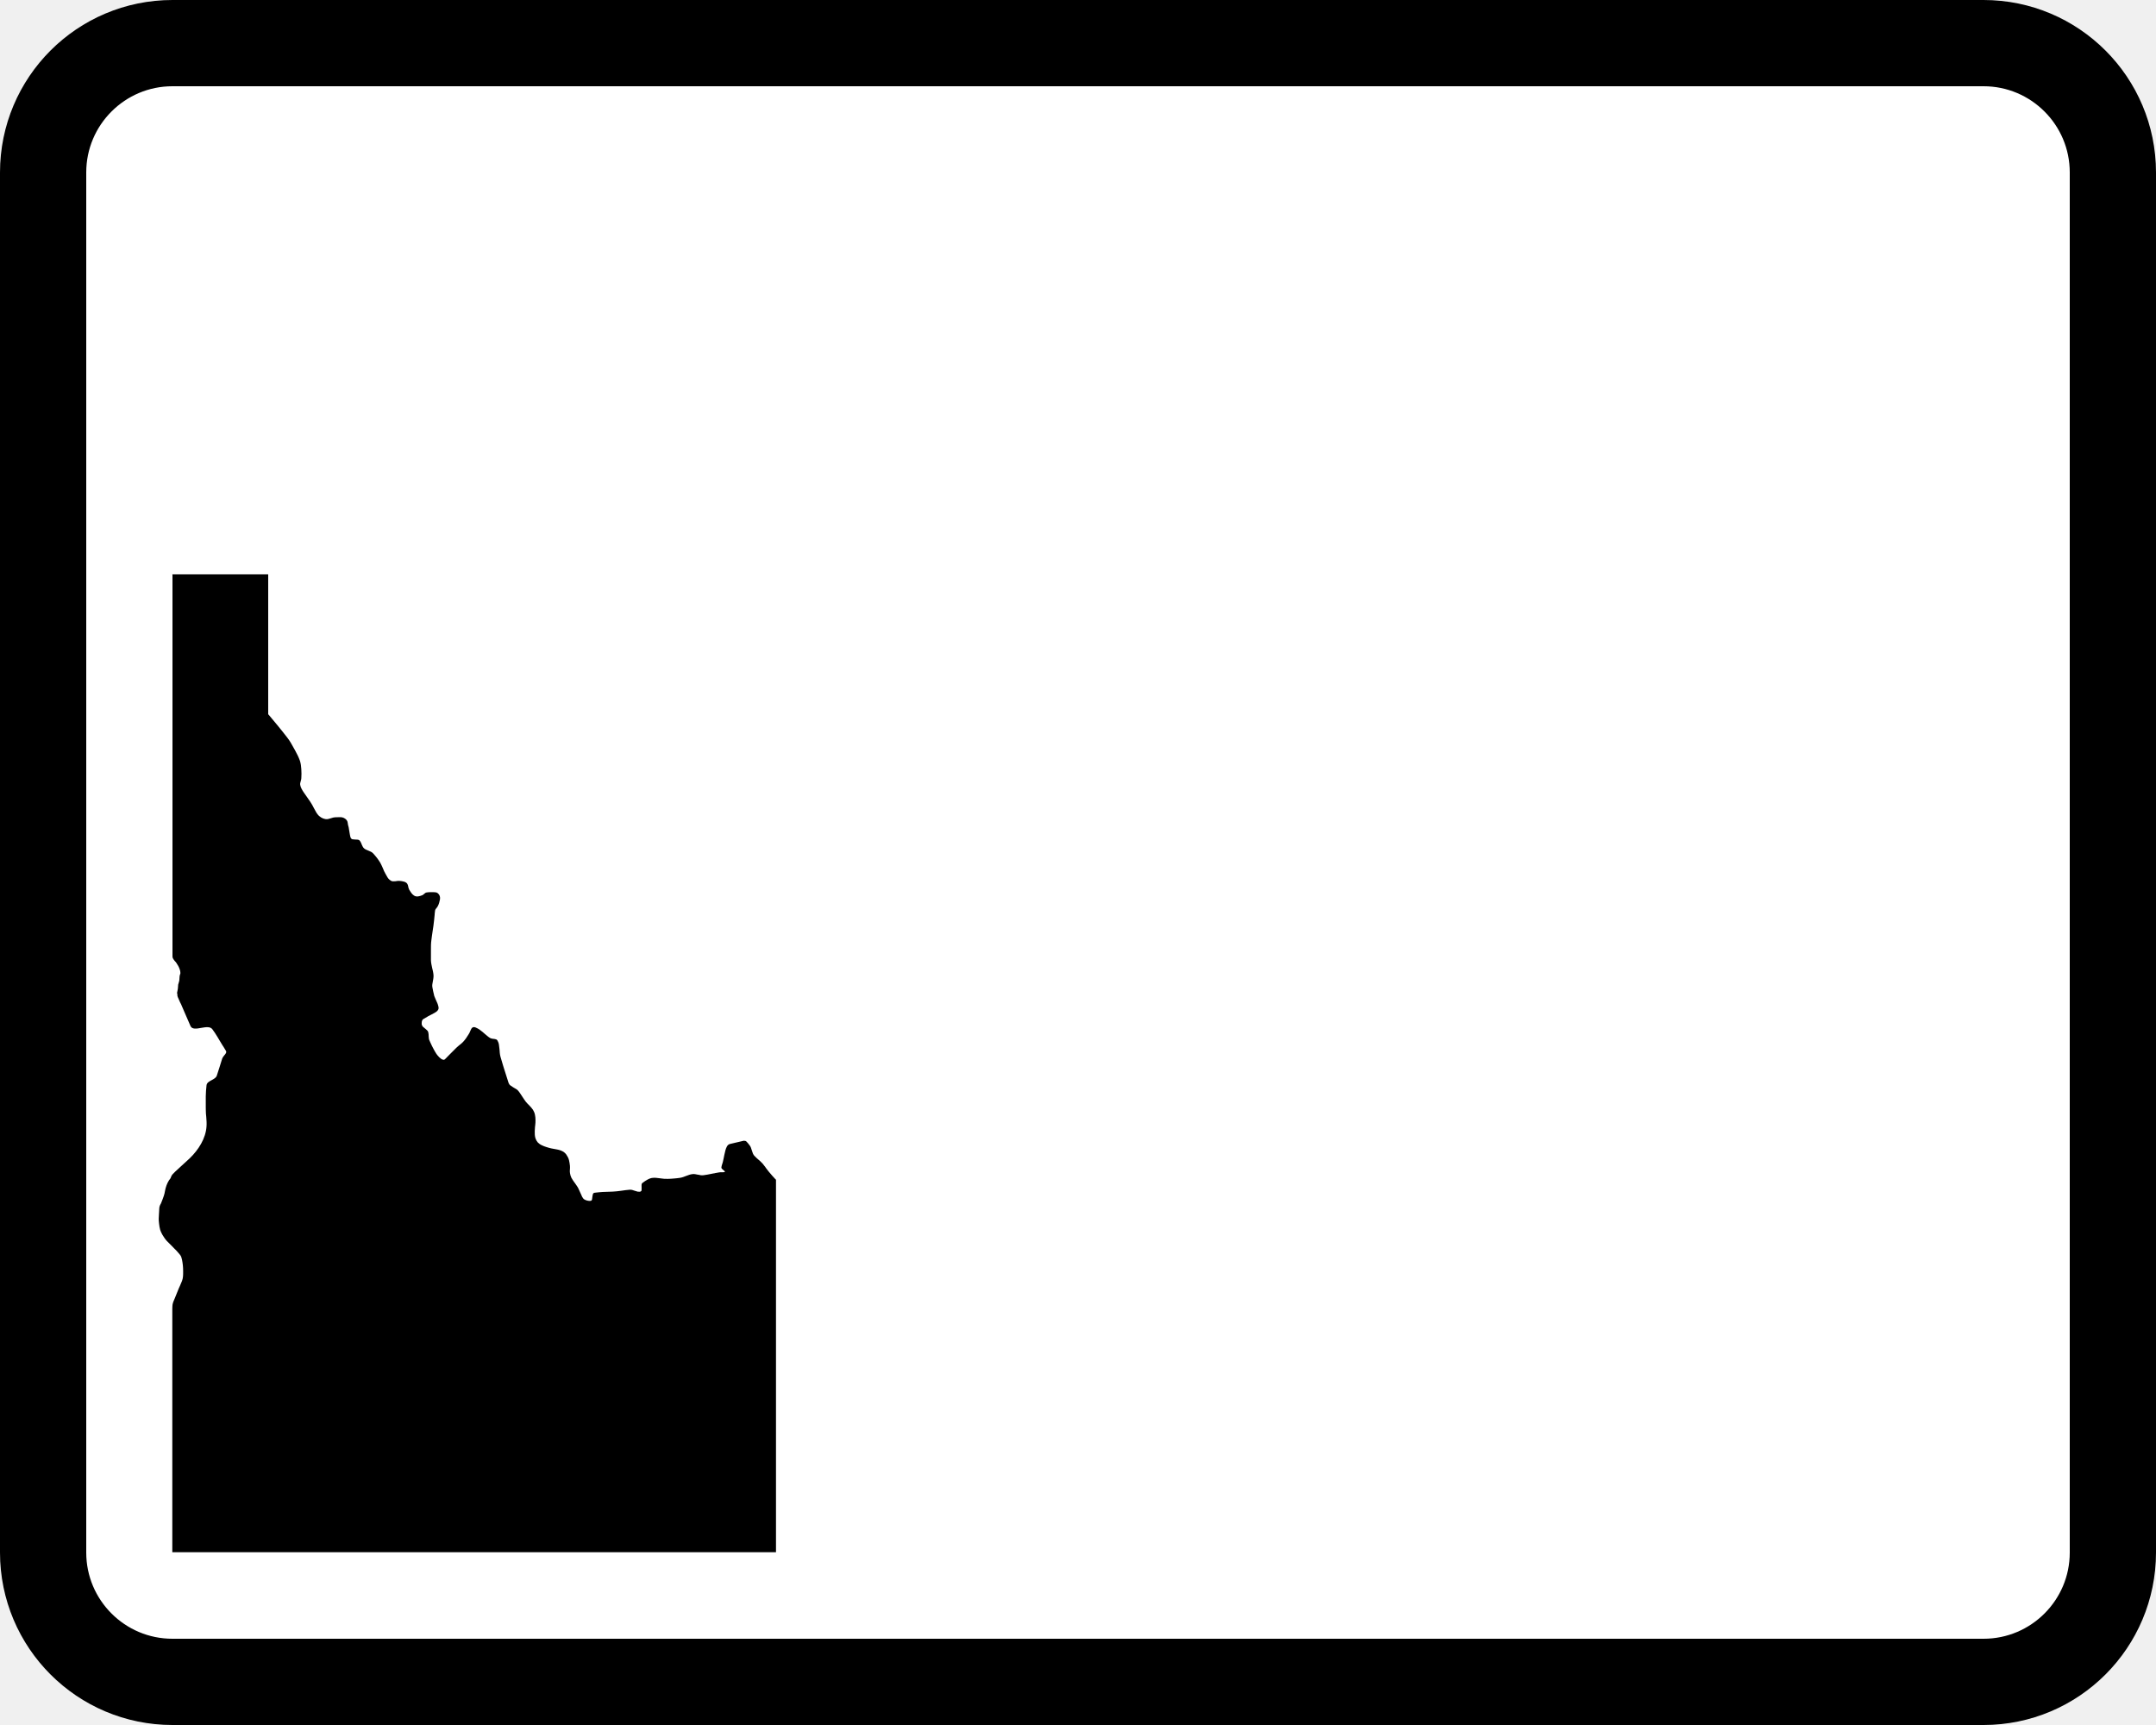
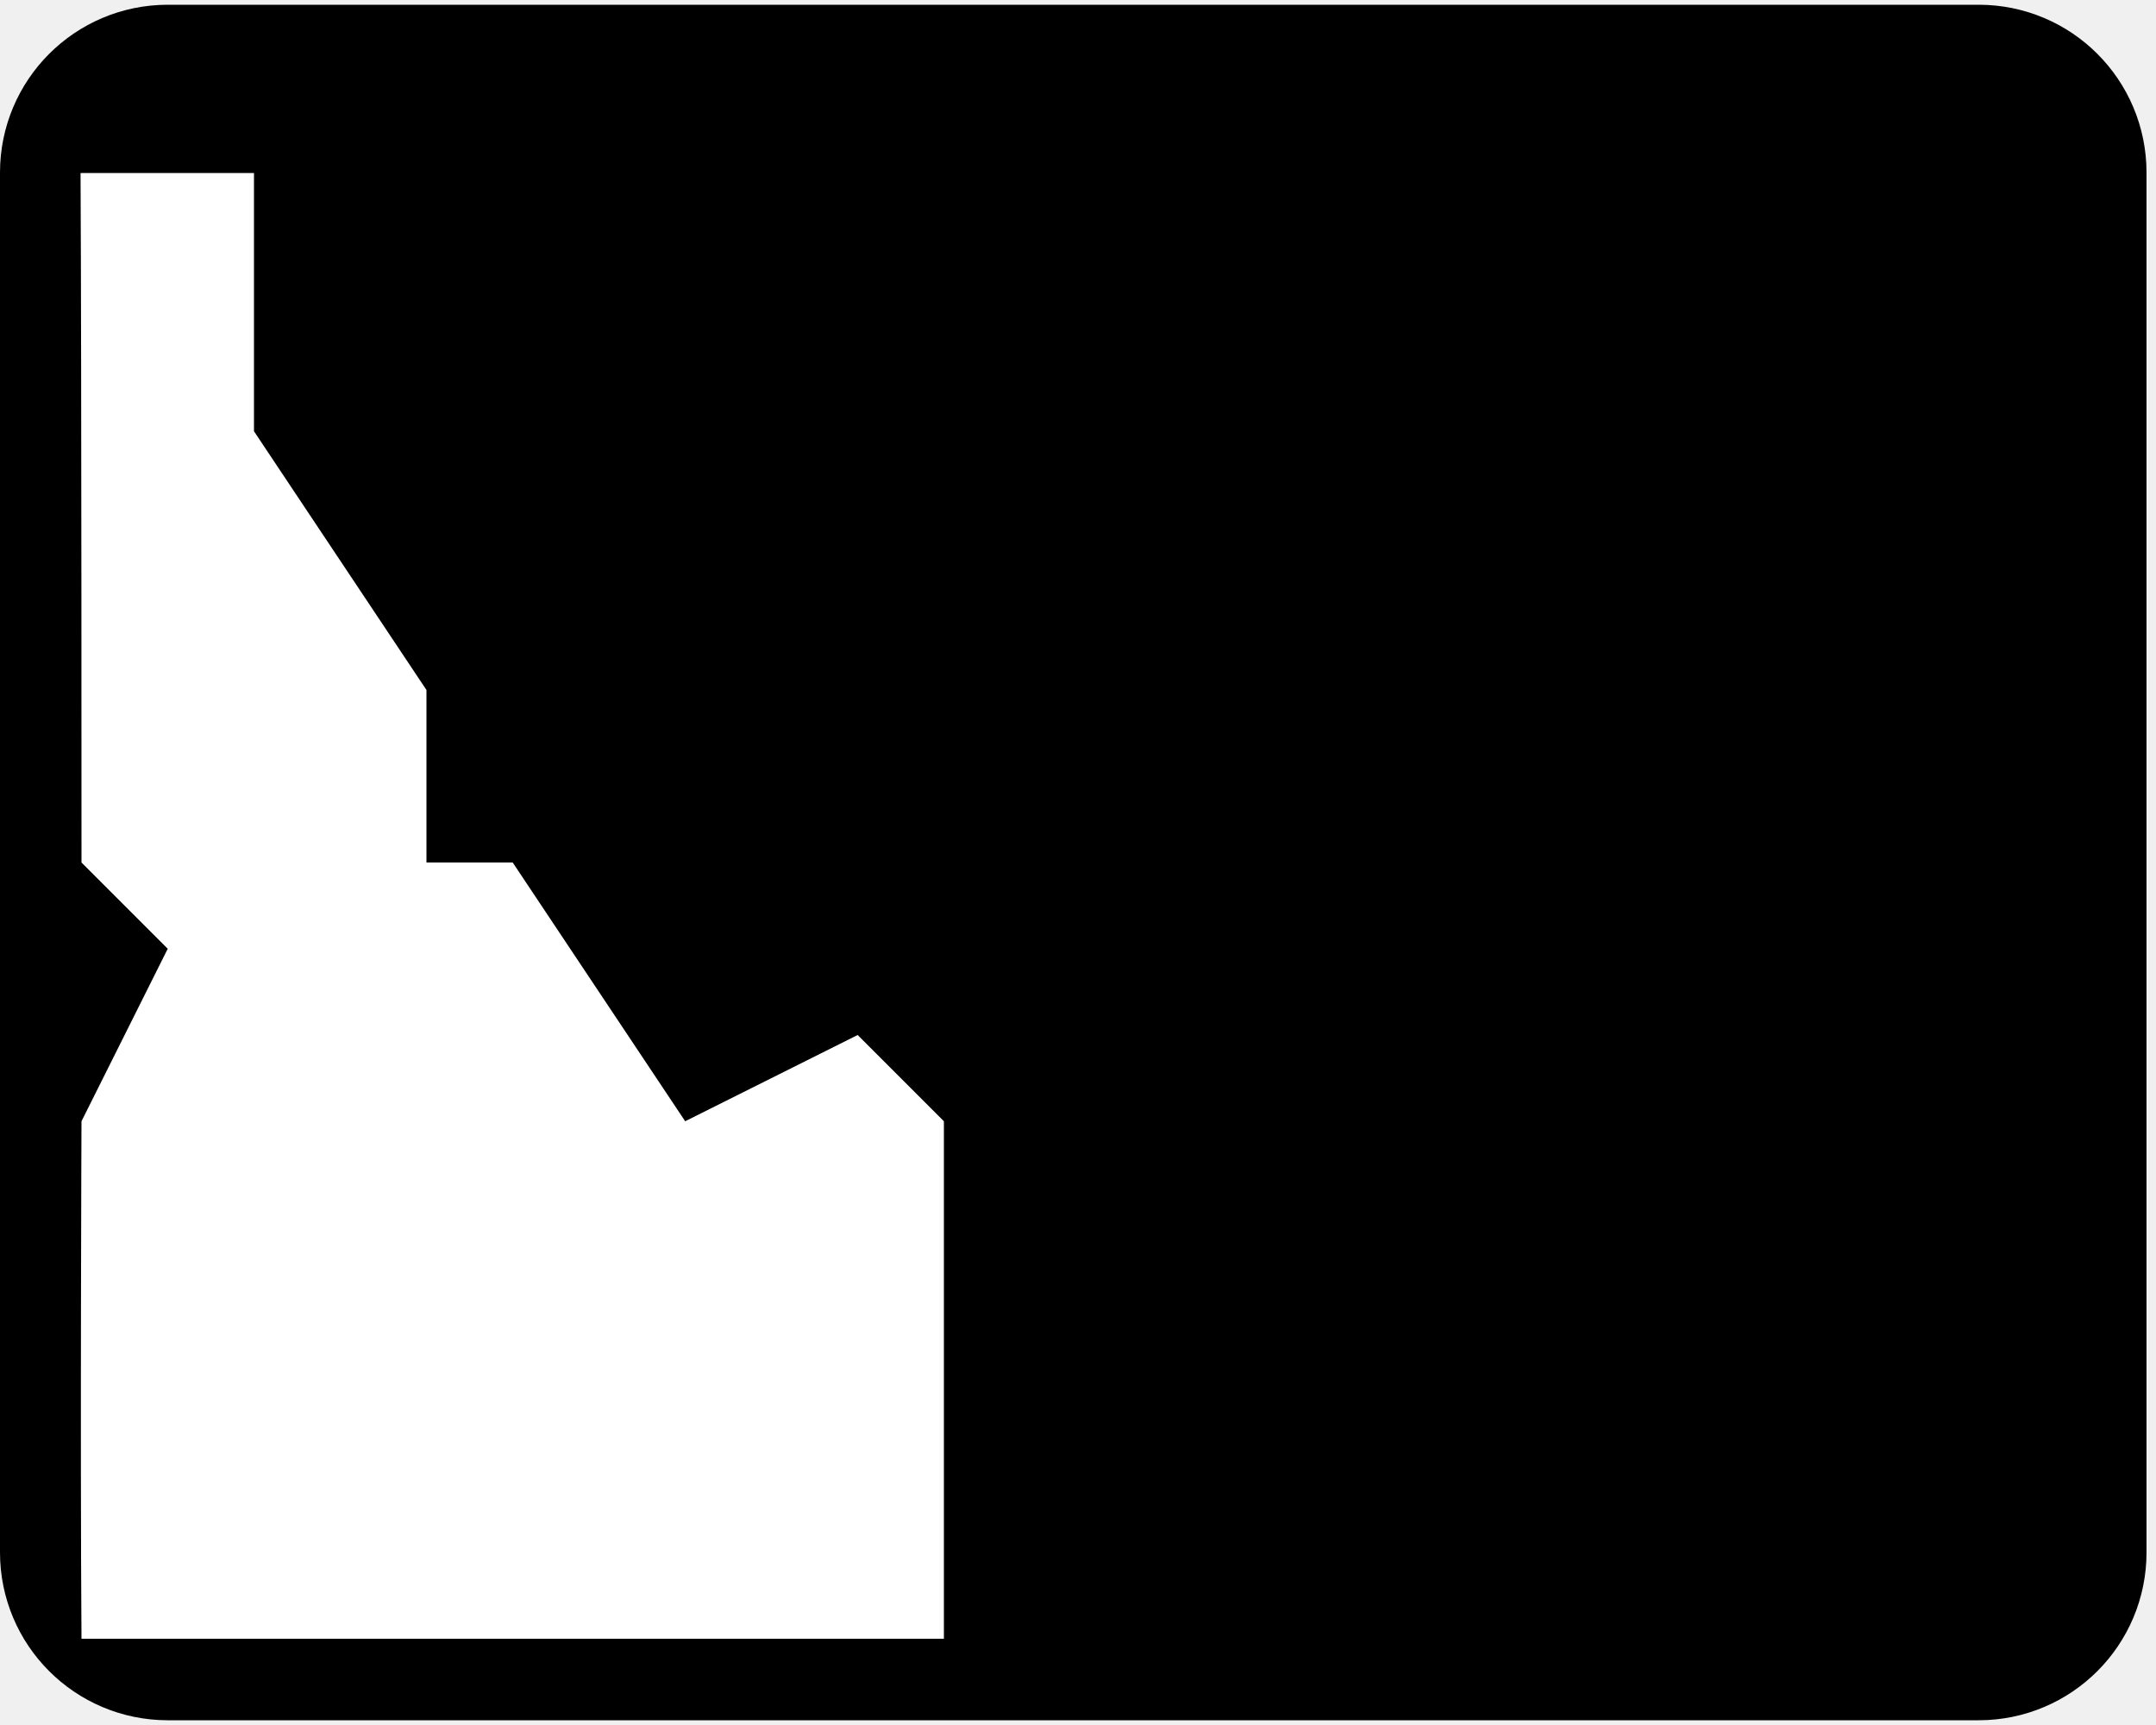
<svg xmlns="http://www.w3.org/2000/svg" width="25" height="20">
-   <rect style="fill:#fff;fill-rule:evenodd;stroke:#000" width="24" height="19" x=".5" y=".5" rx="1.5" ry="1.5" />
-   <path d="m2 6.663v4.421c0 0.009 5.729e-4 0.017 0.004 0.025 0.004 0.009 0.01 0.016 0.015 0.023l0.001 0.002c0.004 0.005 0.007 0.009 0.011 0.013 0.005 0.005 0.01 0.01 0.014 0.017 0.007 0.01 0.014 0.022 0.021 0.034 0.007 0.012 0.012 0.024 0.017 0.038 0.006 0.015 0.009 0.031 0.009 0.046-5.729e-4 0.006-0.002 0.012-0.005 0.018-0.002 0.005-0.003 0.01-0.004 0.015-0.001 8e-3 -0.002 0.017-0.002 0.025-5.727e-4 0.01-0.001 0.02-0.002 0.03-0.002 0.007-0.004 0.015-0.006 0.022-0.003 8e-3 -0.005 0.016-0.007 0.024-0.001 0.009-0.002 0.019-0.002 0.028-5.728e-4 0.007-5.728e-4 0.015-0.002 0.022-5.728e-4 0.007-0.002 0.014-0.004 0.021-0.002 0.009-0.004 0.017-0.005 0.025 0 0.004 0.001 0.007 0.002 0.01 0.001 0.002 0.002 0.005 0.002 0.007 0 0.002 0 0.005-5.729e-4 0.007 0 0.003-5.728e-4 0.006 5.729e-4 0.009 0.003 0.012 0.007 0.023 0.013 0.034l0.006 0.014c0.007 0.017 0.014 0.033 0.023 0.049 0.01 0.024 0.021 0.048 0.031 0.072 0.026 0.061 0.052 0.121 0.079 0.182 0.018 0.041 0.072 0.031 0.127 0.021 0.051-0.009 0.103-0.017 0.127 0.017 0.021 0.029 0.041 0.058 0.059 0.089l0.022 0.037c0.009 0.016 0.019 0.032 0.029 0.048 0.006 0.009 0.011 0.019 0.018 0.028 0.01 0.016 0.02 0.032 0.029 0.048 0.01 0.018-0.005 0.036-0.021 0.054-0.009 0.011-0.018 0.023-0.022 0.034l-0.029 0.093c-0.011 0.036-0.023 0.07-0.034 0.106-0.008 0.024-0.033 0.038-0.059 0.052-0.028 0.015-0.056 0.03-0.06 0.058-0.011 0.088-0.01 0.175-0.009 0.262l5.73e-4 0.029c0 0.026 0.002 0.052 0.005 0.077 0.003 0.037 0.006 0.075 0.003 0.112-0.009 0.139-0.093 0.27-0.194 0.368-0.02 0.019-0.04 0.037-0.061 0.056-0.015 0.014-0.03 0.028-0.045 0.041-0.01 0.009-0.019 0.018-0.029 0.027-0.023 0.021-0.047 0.042-0.068 0.066-0.006 0.007-0.01 0.017-0.014 0.026-0.002 0.006-0.004 0.011-0.007 0.017-0.025 0.029-0.044 0.07-0.055 0.11-0.004 0.013-0.006 0.027-0.009 0.04-0.003 0.018-0.007 0.035-0.013 0.053-0.009 0.027-0.019 0.053-0.03 0.08-0.002 0.006-0.005 0.013-0.009 0.018-0.005 0.01-0.01 0.021-0.012 0.032-0.002 0.014-0.003 0.028-0.003 0.042-5.73e-4 0.006-5.73e-4 0.011-0.001 0.017l-0.001 0.015c-0.001 0.02-0.002 0.04-0.003 0.06-5.729e-4 0.017 0.001 0.033 0.003 0.049 5.729e-4 0.004 0.001 0.007 0.001 0.01 0.003 0.025 0.006 0.048 0.013 0.072 0.006 0.019 0.015 0.037 0.025 0.055 0.015 0.025 0.031 0.05 0.051 0.072 0.016 0.017 0.033 0.034 0.05 0.05 0.013 0.013 0.026 0.026 0.038 0.039 0.007 0.007 0.014 0.015 0.022 0.022 0.015 0.017 0.031 0.034 0.046 0.053 0.012 0.016 0.017 0.036 0.021 0.055 0.009 0.044 0.013 0.087 0.013 0.131v0.012c0 0.034 0 0.068-0.013 0.102-0.007 0.019-0.015 0.037-0.023 0.055-0.005 0.011-0.01 0.022-0.015 0.033-0.015 0.038-0.031 0.076-0.046 0.114-0.002 0.006-0.005 0.013-0.008 0.019-0.007 0.016-0.014 0.032-0.017 0.049-0.002 0.012-0.003 0.025-0.003 0.037 0 0.004-5.729e-4 0.009-5.729e-4 0.014v2.825h7v-4.319c-0.003-4e-3 -0.007-0.007-0.011-0.011l-0.002-0.002c-0.003-0.004-0.006-0.006-0.009-0.01-0.007-0.007-0.014-0.015-0.021-0.023-0.014-0.015-0.027-0.031-0.041-0.048-0.006-0.007-0.012-0.014-0.017-0.022-0.006-0.007-0.011-0.015-0.017-0.022l-0.007-0.011-0.009-0.011c-0.006-0.007-0.011-0.014-0.017-0.022-0.002-0.002-0.003-4e-3 -0.005-0.006-0.005-0.005-0.01-0.01-0.015-0.015-0.003-0.004-0.006-0.006-0.01-0.01l-0.004-4e-3 -0.022-0.019-0.016-0.014c-0.007-0.007-0.015-0.014-0.022-0.022-0.002-0.002-0.005-0.004-0.007-0.007-0.001-0.001-0.002-0.002-0.003-0.003-5.726e-4 -0.001-0.002-0.002-0.002-0.004-0.002-0.002-0.003-0.004-0.005-0.007-0.003-0.004-0.005-0.01-0.007-0.015-0.003-0.01-0.007-0.019-0.01-0.029l-5.727e-4 -0.002c-0.001-0.004-0.003-0.009-0.005-0.014-0.002-0.006-0.004-0.013-0.006-0.019-0.002-0.005-0.005-0.01-0.007-0.015-0.002-0.002-0.003-0.005-0.005-0.007-0.002-0.002-0.003-0.005-0.005-0.007l-0.007-0.009c-0.002-0.003-0.005-0.006-0.007-0.009l-5.706e-4 -0.001c-0.005-0.006-0.01-0.011-0.016-0.018-0.001-5.27e-4 -0.002-0.002-0.003-0.003-0.004-0.004-0.009-0.009-0.014-0.009l-0.019-0.002-0.072 0.017-0.022 0.005c-0.022 0.005-0.045 0.01-0.067 0.016-0.029 0.007-0.042 0.041-0.051 0.072-0.001 0.006-0.003 0.011-0.004 0.017l-0.009 0.038c-0.002 0.013-0.005 0.027-0.008 0.04l-0.005 0.023c-0.002 0.013-0.006 0.025-0.01 0.038-0.005 0.014-0.009 0.028-0.011 0.042-0.001 0.006 0.002 0.012 0.006 0.017 0.004 0.004 0.008 0.006 0.012 0.01 0.002 0.002 0.005 4e-3 0.006 0.006 0.005 0.004 0.01 0.009 0.015 0.013 0.001 0.001 0.002 0.003 0.002 0.004 0 0 0 5.23e-4 -5.721e-4 0.001-5.734e-4 0.002-0.002 0.004-0.004 4e-3 -0.011 0.003-0.023 0.003-0.034 0.002-0.01 0-0.019 0-0.029 0.002l-0.011 0.002c-0.011 0.002-0.022 0.004-0.034 0.006-0.007 0.002-0.014 0.004-0.021 0.004-0.009 0.002-0.017 0.004-0.025 0.005-0.014 0.003-0.027 0.006-0.041 8e-3l-0.005 0.001c-0.015 0.003-0.03 0.005-0.046 0.007-0.01 0.001-0.021 0.001-0.032-5.26e-4l-0.017-0.004-0.014-0.002c-0.011-0.002-0.021-4e-3 -0.032-0.006-0.01-0.002-0.021-0.002-0.032-5.27e-4 -0.012 0.002-0.025 4e-3 -0.036 8e-3 -0.012 0.004-0.023 0.009-0.036 0.013l-0.016 0.006c-0.006 0.002-0.013 0.004-0.019 0.007-0.011 0.004-0.024 0.007-0.036 0.009-0.024 0.004-0.048 0.006-0.072 8e-3 -0.023 0.002-0.048 4e-3 -0.072 0.004-0.014 0-0.028 0-0.042-0.001l-0.042-0.005-0.042-0.005c-0.014-0.002-0.028-0.002-0.042-0.001-0.022 0.001-0.044 0.009-0.064 0.02-0.01 0.006-0.02 0.012-0.03 0.018-0.01 0.007-0.019 0.014-0.029 0.021-0.002 0.001-0.003 0.002-0.005 0.004-0.004 0.006-0.006 0.012-0.006 0.019v0.018c0 0.004 5.729e-4 0.01 5.729e-4 0.014 0 0.01 0 0.019-5.729e-4 0.03 0 0.004-0.002 0.007-0.005 0.01-0.003 0.003-0.006 0.004-0.01 0.006-0.005 0.001-0.01 0.002-0.015 0.001h-0.002c-0.005 0-0.009 0-0.014-0.001-0.008-0.002-0.015-0.004-0.023-0.007l-0.007-0.002c-0.005-0.001-0.009-0.003-0.013-4e-3 -0.006-0.002-0.012-4e-3 -0.018-0.006-0.01-0.003-0.021-4e-3 -0.031-0.003-0.016 0.002-0.033 0.004-0.049 0.005l-0.021 0.003c-0.01 0.001-0.019 0.002-0.029 0.004-0.016 0.002-0.033 4e-3 -0.049 0.006-0.017 0.002-0.033 0.003-0.05 4e-3 -0.02 0.001-0.04 0.002-0.06 0.002-0.019 0-0.039 5.25e-4 -0.058 0.002-0.015 0.001-0.032 0.002-0.047 0.004-0.005 5.26e-4 -0.01 0.001-0.016 0.002l-0.007 5.25e-4c-0.008 5.23e-4 -0.015 0.002-0.023 0.003-0.008 0.001-0.015 8e-3 -0.017 0.015-0.003 0.009-0.004 0.018-0.006 0.027v0.003c-0.001 0.004-0.002 0.009-0.002 0.014-5.728e-4 0.005-0.001 0.011-0.002 0.016-5.729e-4 4e-3 -0.002 0.007-0.004 0.011-0.002 0.003-0.004 0.004-0.007 0.006-0.007 0.002-0.015 0.002-0.022 0.002-0.01-0.001-0.019-0.002-0.028-0.005-0.01-0.003-0.018-0.006-0.027-0.011-0.008-0.005-0.015-0.011-0.019-0.019-0.007-0.01-0.013-0.021-0.017-0.033l-0.015-0.033-0.015-0.033c-0.005-0.011-0.01-0.022-0.017-0.032-0.005-0.009-0.011-0.017-0.017-0.025-0.003-4e-3 -0.006-8e-3 -0.009-0.013-0.003-4e-3 -0.006-8e-3 -0.009-0.012-0.005-8e-3 -0.011-0.015-0.016-0.023l-0.001-0.002c-0.006-0.009-0.011-0.017-0.016-0.026-0.009-0.018-0.014-0.036-0.017-0.055-0.001-0.007-0.002-0.014-0.002-0.021 5.729e-4 -0.007 5.729e-4 -0.014 0.001-0.021 0-0.004 0-0.006 5.728e-4 -0.01 0-4e-3 5.729e-4 -0.007 5.729e-4 -0.011 0-0.006 0-0.013-5.729e-4 -0.019v-0.002c-0.002-0.022-0.006-0.045-0.011-0.067-0.006-0.023-0.017-0.044-0.031-0.064-0.005-0.007-0.011-0.014-0.018-0.02-0.006-0.006-0.013-0.011-0.02-0.015-0.015-8e-3 -0.03-0.015-0.046-0.019-0.007-0.002-0.015-4e-3 -0.022-0.005-0.007-0.001-0.015-0.002-0.022-0.004l-0.01-0.002c-0.004-5.27e-4 -0.008-0.001-0.012-0.002-0.007-0.001-0.014-0.003-0.02-0.004h-0.002c-0.019-0.004-0.038-0.01-0.058-0.016-0.019-0.006-0.038-0.013-0.056-0.022-0.009-4e-3 -0.016-0.009-0.024-0.014-0.007-0.005-0.014-0.011-0.021-0.018-0.012-0.014-0.021-0.03-0.027-0.048-0.002-0.007-0.003-0.014-0.005-0.021l-5.729e-4 -0.004c-0.001-0.006-0.002-0.011-0.002-0.017-5.729e-4 -0.014-0.001-0.029-5.729e-4 -0.042 0-0.011 5.729e-4 -0.021 0.002-0.032 0-0.006 5.729e-4 -0.011 0.001-0.017 5.727e-4 -0.004 0.001-0.01 0.002-0.015 0.001-0.01 0.002-0.021 0.003-0.032 5.73e-4 -0.01 5.73e-4 -0.019 5.73e-4 -0.029v-0.002c5.729e-4 -0.021-0.002-0.041-0.006-0.061-0.004-0.021-0.012-0.04-0.023-0.058-0.006-0.009-0.013-0.018-0.02-0.026-0.007-8e-3 -0.014-0.016-0.022-0.024l-0.01-0.01c-0.004-4e-3 -0.008-8e-3 -0.012-0.012-0.007-8e-3 -0.014-0.015-0.021-0.024-0.007-0.01-0.014-0.02-0.021-0.03l-0.041-0.062c-0.007-0.01-0.014-0.021-0.022-0.03-0.007-0.01-0.017-0.018-0.028-0.024-0.006-0.004-0.013-0.007-0.019-0.011-0.005-0.003-0.01-0.006-0.015-0.009-0.009-0.006-0.018-0.011-0.027-0.018-0.001-5.25e-4 -0.003-0.002-0.004-0.003-0.01-0.007-0.017-0.018-0.021-0.029-0.019-0.058-0.037-0.115-0.055-0.173l-0.009-0.029c-0.01-0.033-0.02-0.065-0.029-0.098-0.005-0.015-0.007-0.032-0.009-0.048-0.001-0.009-0.002-0.018-0.002-0.027-5.679e-4 -0.007-0.001-0.014-0.002-0.021-0.001-0.016-0.003-0.032-0.006-0.048-0.002-0.017-0.009-0.032-0.016-0.046-0.002-0.004-0.004-0.006-0.007-0.009-0.003-0.002-0.006-0.005-0.009-0.006-0.007-0.002-0.015-0.004-0.022-0.005-0.004-5.26e-4 -0.008-0.001-0.012-0.001-0.004-5.25e-4 -0.009-0.001-0.013-0.002-0.007-0.001-0.015-0.004-0.022-0.007-0.011-0.006-0.021-0.014-0.031-0.022-0.01-0.009-0.019-0.017-0.03-0.025l-0.015-0.013-0.015-0.013c-0.009-8e-3 -0.019-0.015-0.029-0.022l-0.002-0.002c-0.014-0.01-0.03-0.018-0.046-0.025-0.007-0.004-0.016-0.005-0.023-0.005-0.007 5.25e-4 -0.013 0.003-0.019 8e-3 -0.002 0.002-0.004 0.005-0.006 0.007l-5.688e-4 5.24e-4 -0.001 0.002c-0.001 0.002-0.003 0.005-0.004 0.007-0.003 0.006-0.006 0.013-0.009 0.019-0.001 0.003-0.003 0.006-0.004 0.009-0.001 0.003-0.003 0.006-0.004 0.01-0.003 0.006-0.006 0.012-0.01 0.018-0.02 0.033-0.041 0.065-0.068 0.093-0.006 0.006-0.013 0.012-0.019 0.018-0.003 0.002-0.006 0.005-0.009 0.007-0.003 0.003-0.007 0.006-0.011 0.009-0.003 0.003-0.006 0.005-0.01 8e-3 -0.01 0.009-0.019 0.017-0.028 0.025l-0.08 0.08-0.05 0.051c-0.003 0.003-0.006 0.005-0.01 0.006-0.004 0.002-0.008 0.002-0.011 0.001-0.009-0.002-0.017-0.005-0.025-0.011-0.017-0.013-0.031-0.026-0.043-0.042-0.009-0.011-0.017-0.023-0.024-0.036l-0.004-0.006c-0.005-0.01-0.011-0.019-0.016-0.029-0.013-0.024-0.025-0.048-0.036-0.073-0.005-0.01-0.009-0.019-0.013-0.029-0.003-0.007-0.005-0.015-0.006-0.023-0.001-8e-3 -0.002-0.016-0.002-0.024 0-0.005 0-0.009-5.681e-4 -0.013 0-0.004-5.679e-4 -0.007-5.679e-4 -0.011-5.68e-4 -0.007-0.002-0.015-0.004-0.023-0.002-0.009-0.007-0.016-0.014-0.022-0.006-0.006-0.013-0.011-0.02-0.018l-0.002-0.001c-0.003-0.003-0.007-0.006-0.01-0.009-0.005-0.003-0.009-0.006-0.013-0.01-0.006-0.006-0.01-0.013-0.014-0.021-0.002-0.006-0.003-0.011-0.003-0.018 0-0.007 0-0.013 0.001-0.02 0.001-0.007 0.003-0.013 0.006-0.019 0.003-0.006 0.007-0.011 0.013-0.014 0.016-0.01 0.032-0.019 0.048-0.028l0.002-0.002c0.013-0.006 0.025-0.013 0.037-0.019 0.014-0.007 0.029-0.015 0.043-0.023 0.012-0.007 0.025-0.015 0.034-0.026 0.006-0.007 0.011-0.015 0.012-0.025 5.681e-4 -0.002 0-0.004 0-0.005v-0.002c0-0.002-5.686e-4 -0.004-5.686e-4 -0.005-5.681e-4 -0.005-0.001-0.009-0.002-0.013-0.002-0.009-0.005-0.018-0.008-0.027-0.003-0.006-0.006-0.013-0.008-0.019l-0.006-0.013-0.009-0.021c-0.002-0.005-0.004-0.01-0.006-0.014-0.004-8e-3 -0.007-0.015-0.01-0.024-0.002-0.004-0.002-0.009-0.003-0.013-5.68e-4 -0.002-5.68e-4 -0.005-0.002-8e-3 -0.001-0.006-0.002-0.011-0.004-0.017-0.001-0.005-0.003-0.011-0.004-0.017l-0.009-0.046c-0.002-0.011-0.003-0.024-0.001-0.035 0.002-0.011 0.003-0.023 0.006-0.035 5.686e-4 -0.005 0.002-0.011 0.003-0.016 0.001-0.006 0.002-0.013 0.003-0.019 0.002-0.011 0.002-0.023 0.002-0.034-0.001-0.015-0.003-0.029-0.006-0.044-0.002-0.007-0.003-0.015-0.005-0.022-0.002-0.007-0.003-0.014-0.005-0.021-0.003-0.014-0.006-0.029-0.009-0.044-0.003-0.014-0.004-0.029-0.005-0.044v-0.072c5.687e-4 -0.015 5.687e-4 -0.03 0-0.045 0-0.038-5.68e-4 -0.077 0.005-0.116 0.002-0.018 0.005-0.036 0.007-0.054 0.002-0.011 0.003-0.023 0.005-0.034l0.005-0.034c0.005-0.03 0.009-0.059 0.012-0.089 0.003-0.018 0.004-0.037 0.006-0.055l0.001-0.01c5.688e-4 -0.006 0.001-0.013 0.002-0.019l5.687e-4 -0.013c0.001-0.011 0.002-0.022 0.004-0.033 5.679e-4 -0.006 0.002-0.011 0.005-0.016 0.003-0.005 0.006-0.01 0.01-0.014 0.001-0.002 0.003-0.005 0.005-0.006 0.002-0.003 0.004-0.005 0.006-8e-3 0.003-0.005 0.006-0.009 0.008-0.014 0.006-0.011 0.01-0.023 0.014-0.036 0.004-0.013 0.007-0.026 0.009-0.038 0.002-0.013 0.002-0.026-0.002-0.038-0.004-0.013-0.011-0.023-0.021-0.032-0.002-0.002-0.003-0.003-0.006-0.004-0.002-0.001-0.004-0.002-0.006-0.004-0.004-0.002-0.008-0.003-0.013-0.004-0.009-0.001-0.017-0.002-0.026-0.002-0.028-5.16e-4 -0.056-0.001-0.084 0.004-0.005 0.001-0.009 0.003-0.013 0.006-0.004 0.003-0.007 0.006-0.011 0.009-0.002 0.001-0.003 0.003-0.005 0.004-0.002 0.002-0.004 0.004-0.006 0.005-0.003 0.003-0.007 0.005-0.011 0.007-0.016 0.007-0.033 0.011-0.049 0.014-0.016 0.002-0.033 5.16e-4 -0.048-0.01-0.014-0.009-0.022-0.019-0.031-0.03-0.004-0.006-0.009-0.012-0.012-0.018-0.004-0.006-0.008-0.012-0.012-0.019-0.003-0.006-0.006-0.013-0.008-0.02-0.001-0.004-0.002-8e-3 -0.003-0.012-5.687e-4 -0.003-0.001-0.006-0.002-0.01-0.002-0.007-0.003-0.014-0.007-0.021-0.003-0.007-0.007-0.013-0.014-0.018-0.002-0.002-0.005-0.003-0.008-0.005-0.003-0.002-0.006-0.003-0.009-0.005-0.006-0.002-0.012-4e-3 -0.018-0.005-0.012-0.003-0.024-0.005-0.037-0.006-0.005-5.16e-4 -0.009-0.001-0.014-0.001-0.005 0-0.009 0-0.014 5.16e-4 -0.005 5.15e-4 -0.01 0.001-0.015 0.002-0.005 5.15e-4 -0.009 0.001-0.013 0.002-0.009 0.001-0.019 0.001-0.028 5.16e-4 -0.009 0-0.018-0.003-0.026-0.009-0.004-0.002-0.007-0.005-0.011-8e-3 -0.004-0.003-0.007-0.006-0.01-0.009-0.006-0.006-0.011-0.013-0.016-0.021-0.009-0.015-0.018-0.031-0.026-0.046l-0.003-0.007c-0.004-0.007-0.009-0.015-0.012-0.023-0.003-0.006-0.005-0.011-0.007-0.017l-0.006-0.014c-0.005-0.01-0.01-0.021-0.014-0.031-0.005-0.01-0.01-0.021-0.015-0.03-0.012-0.02-0.025-0.039-0.039-0.057-0.007-0.009-0.015-0.018-0.022-0.027-0.007-0.009-0.015-0.017-0.023-0.026-0.007-0.006-0.014-0.013-0.023-0.017-0.009-0.005-0.018-0.009-0.027-0.012-0.005-0.002-0.009-0.004-0.014-0.006-0.005-0.002-0.009-0.004-0.014-0.006-0.009-0.003-0.017-0.009-0.024-0.014-0.007-0.006-0.013-0.013-0.017-0.021-0.004-0.009-0.008-0.017-0.012-0.025-0.002-0.005-0.003-0.009-0.005-0.013-0.002-0.005-0.004-0.009-0.006-0.013-0.003-0.008-0.009-0.015-0.015-0.022-0.003-0.003-0.006-0.005-0.01-0.006-0.004-0.002-0.009-0.003-0.013-0.003-0.006-5.157e-4 -0.011-0.001-0.017-0.001-0.005 0-0.009 0-0.014-5.157e-4 -0.009-5.156e-4 -0.019-0.001-0.029-0.003-0.008-0.002-0.014-0.008-0.018-0.015-0.003-0.006-0.005-0.011-0.006-0.018l-0.001-0.004c-0.001-0.005-0.002-0.009-0.003-0.014-0.002-0.012-0.004-0.024-0.006-0.036-0.001-0.006-0.002-0.011-0.003-0.017-5.687e-4 -0.006-0.002-0.013-0.003-0.019-5.687e-4 -0.006-0.002-0.012-0.003-0.018-0.001-0.003-0.002-0.006-0.003-0.01-5.688e-4 -0.003-0.001-0.005-0.002-0.008l-5.187e-4 -0.002c-5.68e-4 -0.002-0.001-0.005-0.002-0.007 0-0.002-5.68e-4 -0.004-5.68e-4 -0.006l-5.68e-4 -0.003-0.003-0.018c-5.687e-4 -0.006-0.003-0.012-0.006-0.018-0.003-0.007-0.008-0.012-0.013-0.017-0.003-0.002-0.005-0.005-0.007-0.006-0.003-0.002-0.005-0.003-0.007-0.005-0.005-0.003-0.01-0.006-0.015-0.008-0.01-0.004-0.02-0.006-0.03-0.007-0.01-5.156e-4 -0.021-5.156e-4 -0.031 0-0.002 0-0.005 0-0.007 5.157e-4h-0.016c-0.002 5.158e-4 -0.005 5.158e-4 -0.007 5.158e-4 -0.01 0-0.02 0.002-0.03 0.004-0.006 0.002-0.011 0.003-0.017 0.005-0.005 0.002-0.009 0.003-0.013 0.004-0.01 0.003-0.02 0.006-0.03 0.008-0.01 0.002-0.019 0.001-0.029 0-0.009-0.002-0.017-0.005-0.026-0.007-0.008-0.003-0.016-0.007-0.024-0.012-0.015-0.01-0.029-0.021-0.04-0.036-0.009-0.011-0.017-0.023-0.023-0.036l-0.003-0.005c-0.006-0.01-0.011-0.021-0.017-0.031-0.003-0.006-0.006-0.011-0.009-0.017-0.003-0.007-0.007-0.013-0.01-0.019-0.007-0.012-0.014-0.024-0.022-0.036-0.014-0.021-0.028-0.042-0.043-0.062-0.011-0.016-0.022-0.032-0.033-0.047-0.01-0.014-0.018-0.028-0.026-0.043-0.008-0.014-0.013-0.03-0.016-0.046-5.687e-4 -0.003-5.687e-4 -0.006-5.687e-4 -0.01 0-0.003 0-0.006 5.687e-4 -0.009 0.001-0.006 0.003-0.013 0.005-0.019 5.681e-4 -0.003 0.002-0.006 0.002-0.009 0.001-0.003 0.002-0.007 0.003-0.01 0.002-0.006 0.002-0.013 0.003-0.019 0.003-0.035 0.002-0.07 0-0.105-0.002-0.033-0.006-0.066-0.016-0.098-0.015-0.042-0.034-0.08-0.055-0.118-0.005-0.009-0.01-0.018-0.015-0.027-0.023-0.041-0.045-0.083-0.074-0.12-0.038-0.05-0.078-0.099-0.118-0.148l-0.106-0.127v-1.621h-1.114" />
+   <rect style="fill:#000;stroke:#000;stroke-width:1.89;stroke-linecap:round;stroke-linejoin:round" width="23" height="18" x=".945" y="1" rx="1" ry="1" />
+   <path d="M 0.934,2.007 C 0.946,4.268 0.945,10 0.945,10 L 1.945,11 0.945,13 c 0,0 -0.016,3.791 0,6 H 10.945 v -6 l -1,-1 -2,1 -2,-3 h -1 V 8 l -2,-3 V 2.006 H 0.945" style="fill:#fff;stroke-width:1.499" />
</svg>
